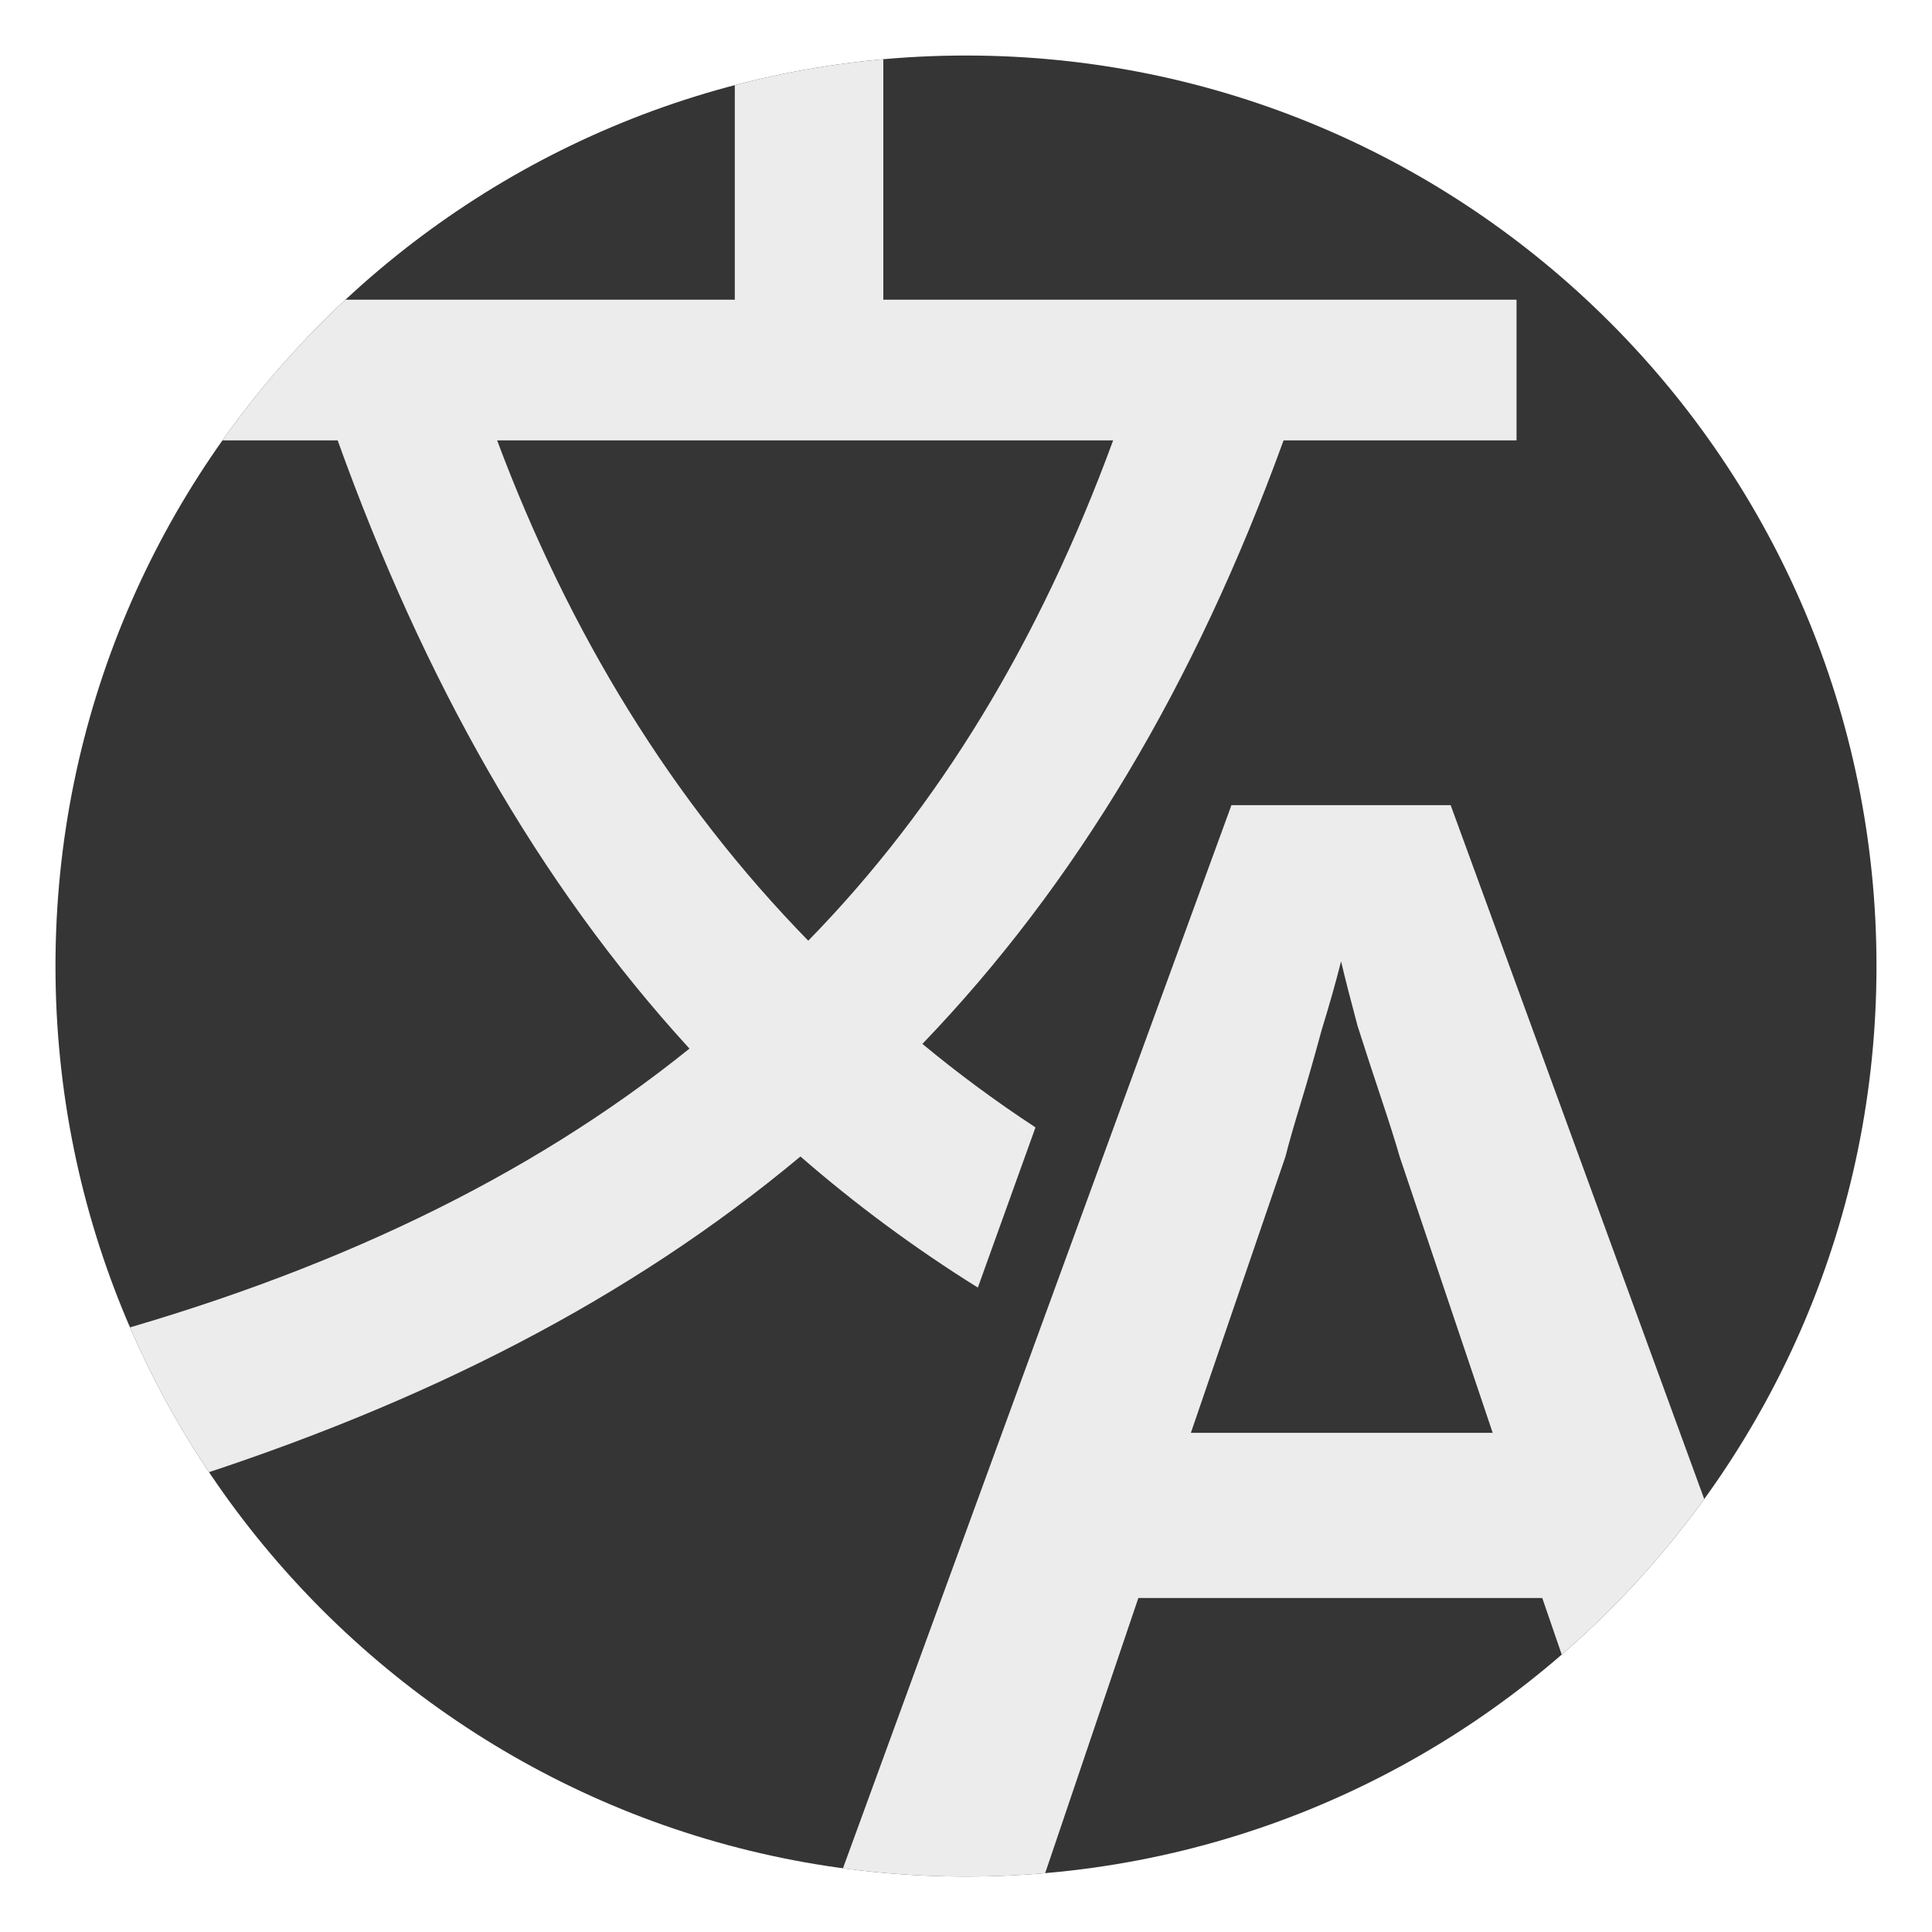
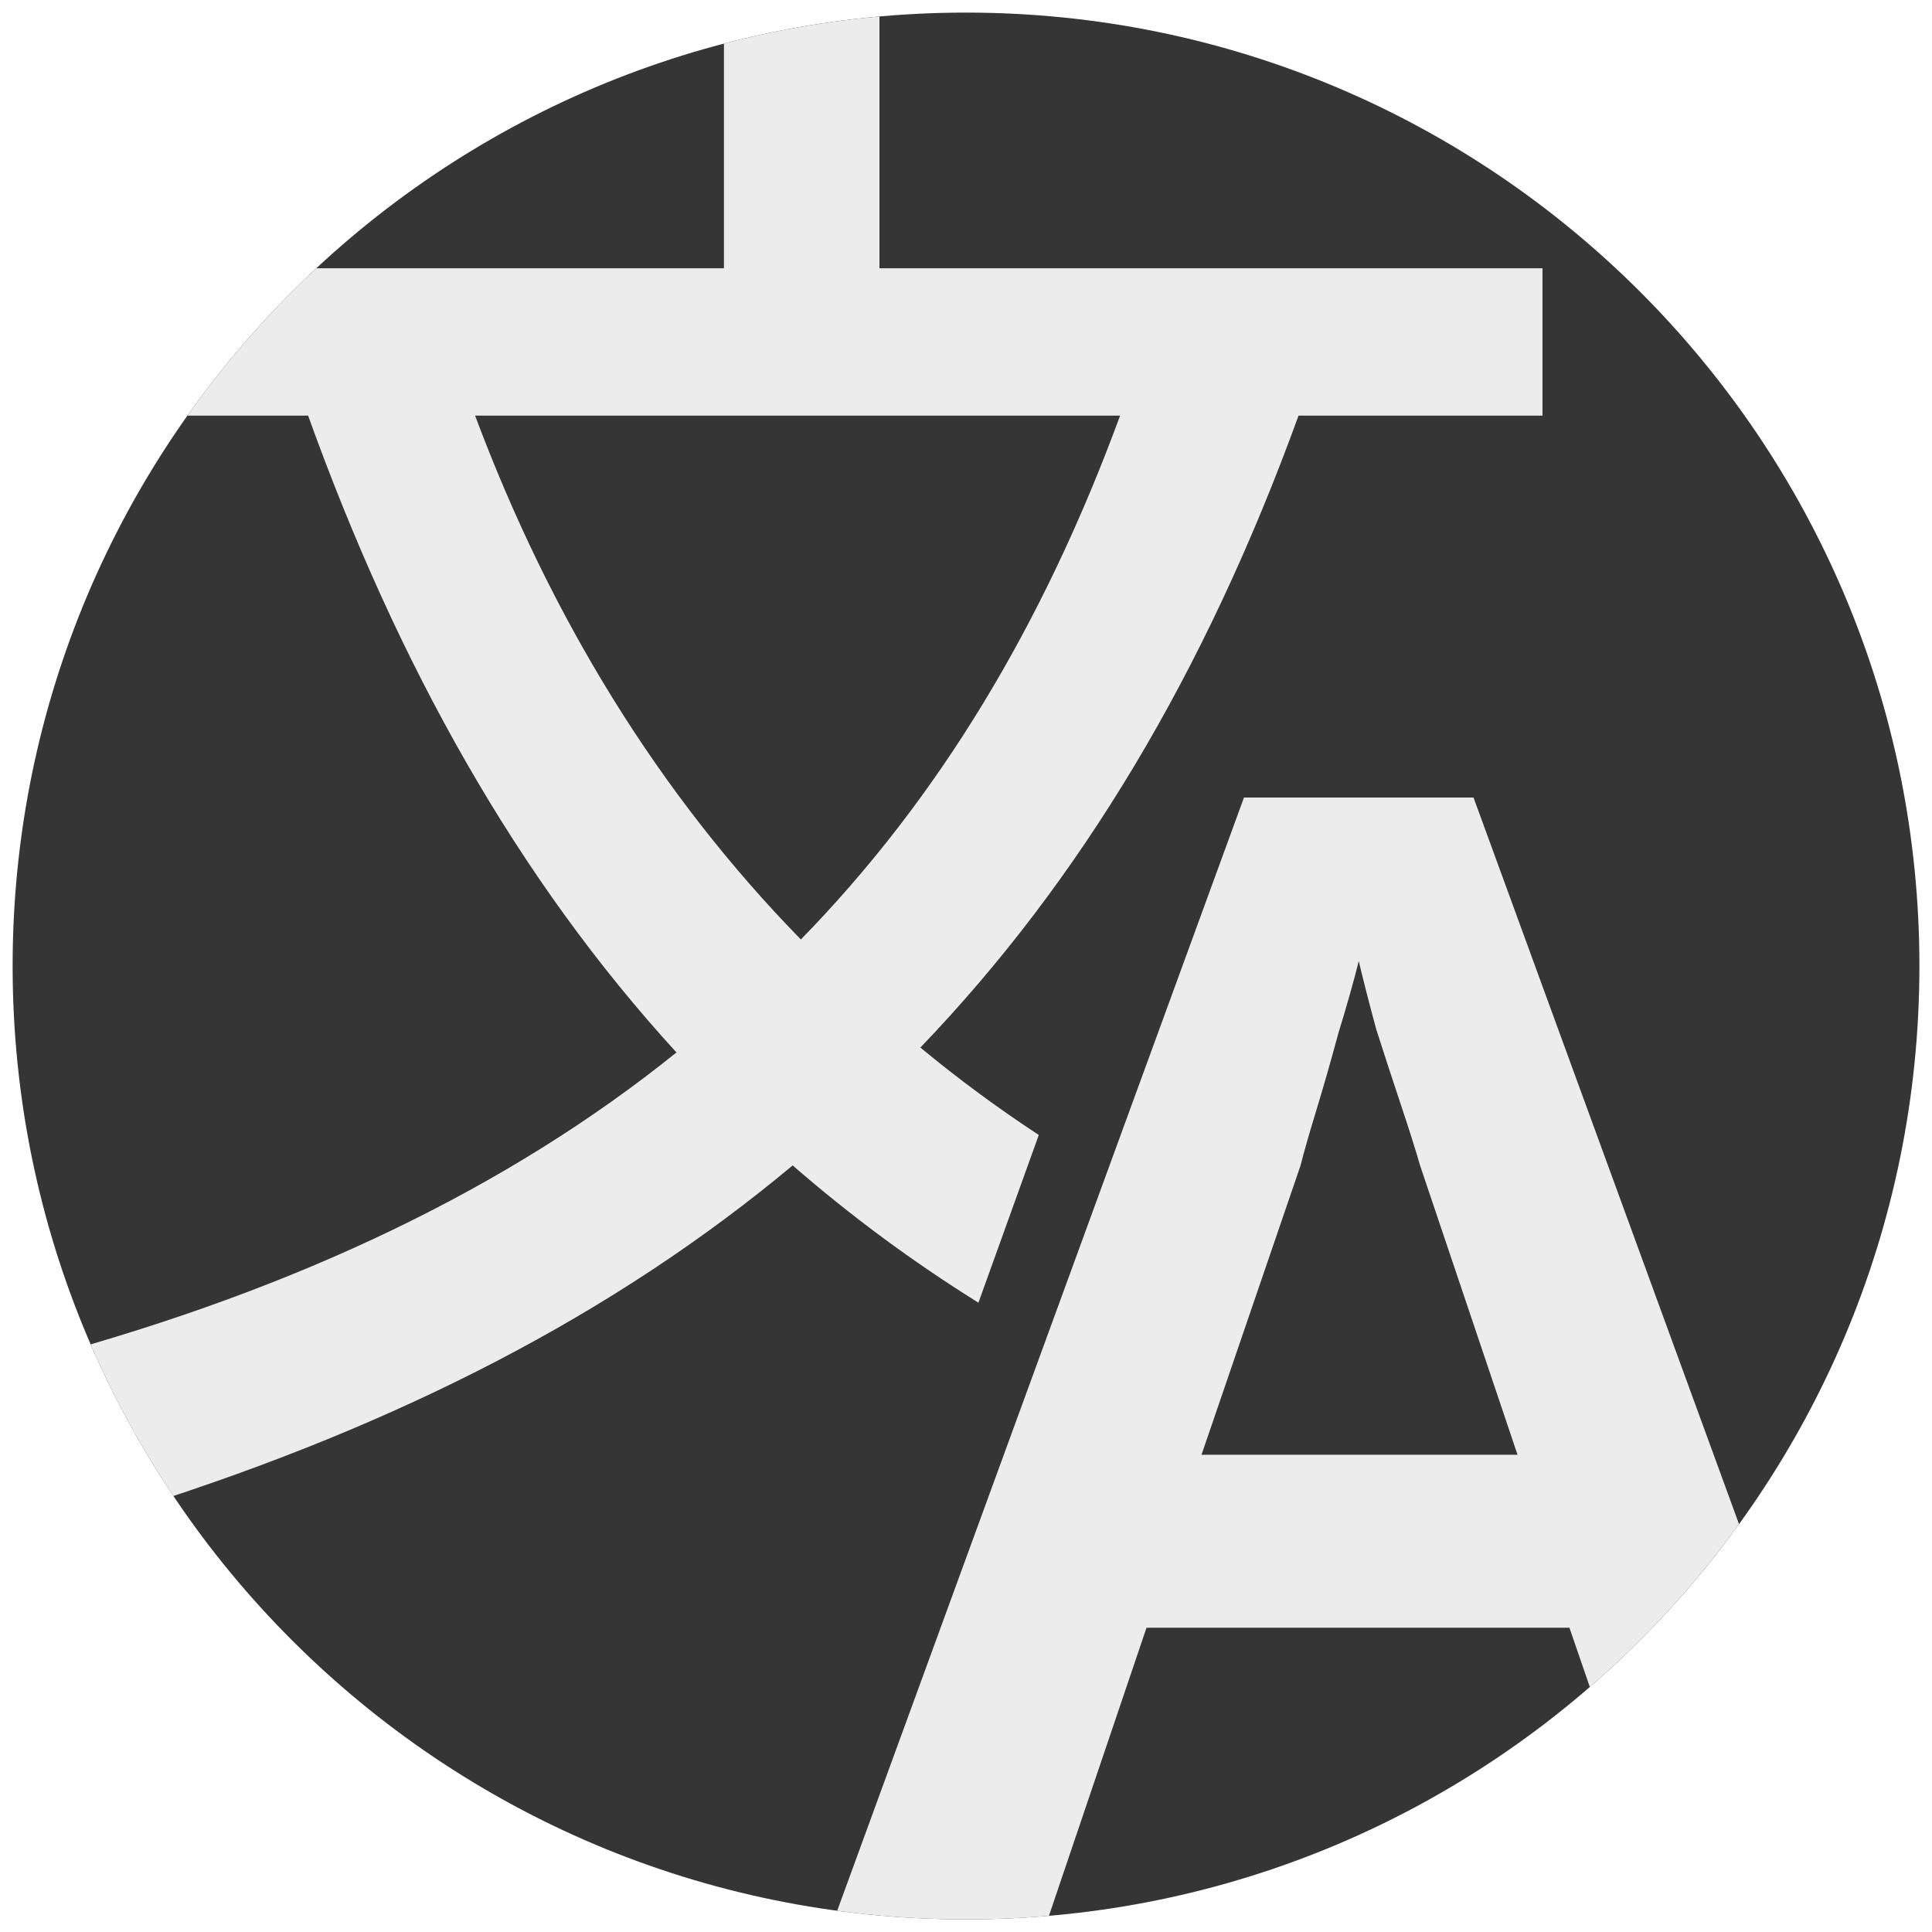
<svg xmlns="http://www.w3.org/2000/svg" version="1.1" viewBox="0 0 67.733 67.733">
  <defs>
    <clipPath id="a">
      <path d="m-41.24 5.755v7.63h-18.563v4.187h6.746c2.559 7.118 5.955 13.166 10.468 18.098-4.792 3.861-10.747 6.699-17.912 8.653 0.884 1.07 2.279 3.117 2.744 4.234 7.304-2.326 13.399-5.443 18.47-9.677 1.637 1.424 3.392 2.724 5.279 3.901l1.715-4.766c-1.179-0.774-2.301-1.603-3.365-2.485 4.559-4.745 8.095-10.654 10.747-17.958h6.932v-4.187h-18.842v-7.63zm-7.072 11.817h18.33c-2.187 5.955-5.164 10.886-9.072 14.887-4.048-4.141-7.118-9.165-9.258-14.887zm21.85 10.854-11.707 32.037h6.077l2.86-8.445h12.019l2.904 8.445h6.077l-11.707-32.037zm3.262 4.647c0.119 0.506 0.283 1.147 0.491 1.921 0.238 0.745 0.476 1.475 0.715 2.189 0.238 0.715 0.417 1.28 0.536 1.698l2.77 8.222h-8.981l2.815-8.222c0.089-0.357 0.238-0.879 0.447-1.564 0.209-0.685 0.417-1.415 0.626-2.189 0.238-0.774 0.432-1.459 0.581-2.055z" display="block" opacity=".989" stroke-linecap="round" stroke-linejoin="round" stroke-width=".265" />
    </clipPath>
  </defs>
-   <g transform="matrix(1.1782 0 0 1.1782 71.823 -8.4818)" stroke-linecap="round" stroke-linejoin="round" stroke-width=".191">
+   <g transform="matrix(1.2337 0 0 1.2337 73.612 -10.478)" stroke-linecap="round" stroke-linejoin="round" stroke-width=".174">
    <path d="m-5.123 35.944a27.093 27.093 0 0 1-27.093 27.093 27.093 27.093 0 0 1-27.093-27.093 27.093 27.093 0 0 1 27.093-27.093 27.093 27.093 0 0 1 27.093 27.093z" opacity=".989" />
    <path class="text" transform="translate(2.1448,2.7313)" d="m-7.268 33.213a27.093 27.093 0 0 1-27.093 27.093 27.093 27.093 0 0 1-27.093-27.093 27.093 27.093 0 0 1 27.093-27.093 27.093 27.093 0 0 1 27.093 27.093z" clip-path="url(#a)" opacity=".989" />
  </g>
  <style>path{fill:#333}.text{fill:#eee}@media(prefers-color-scheme: dark){path{fill:#eee}.text{fill:#333}}</style>
</svg>
